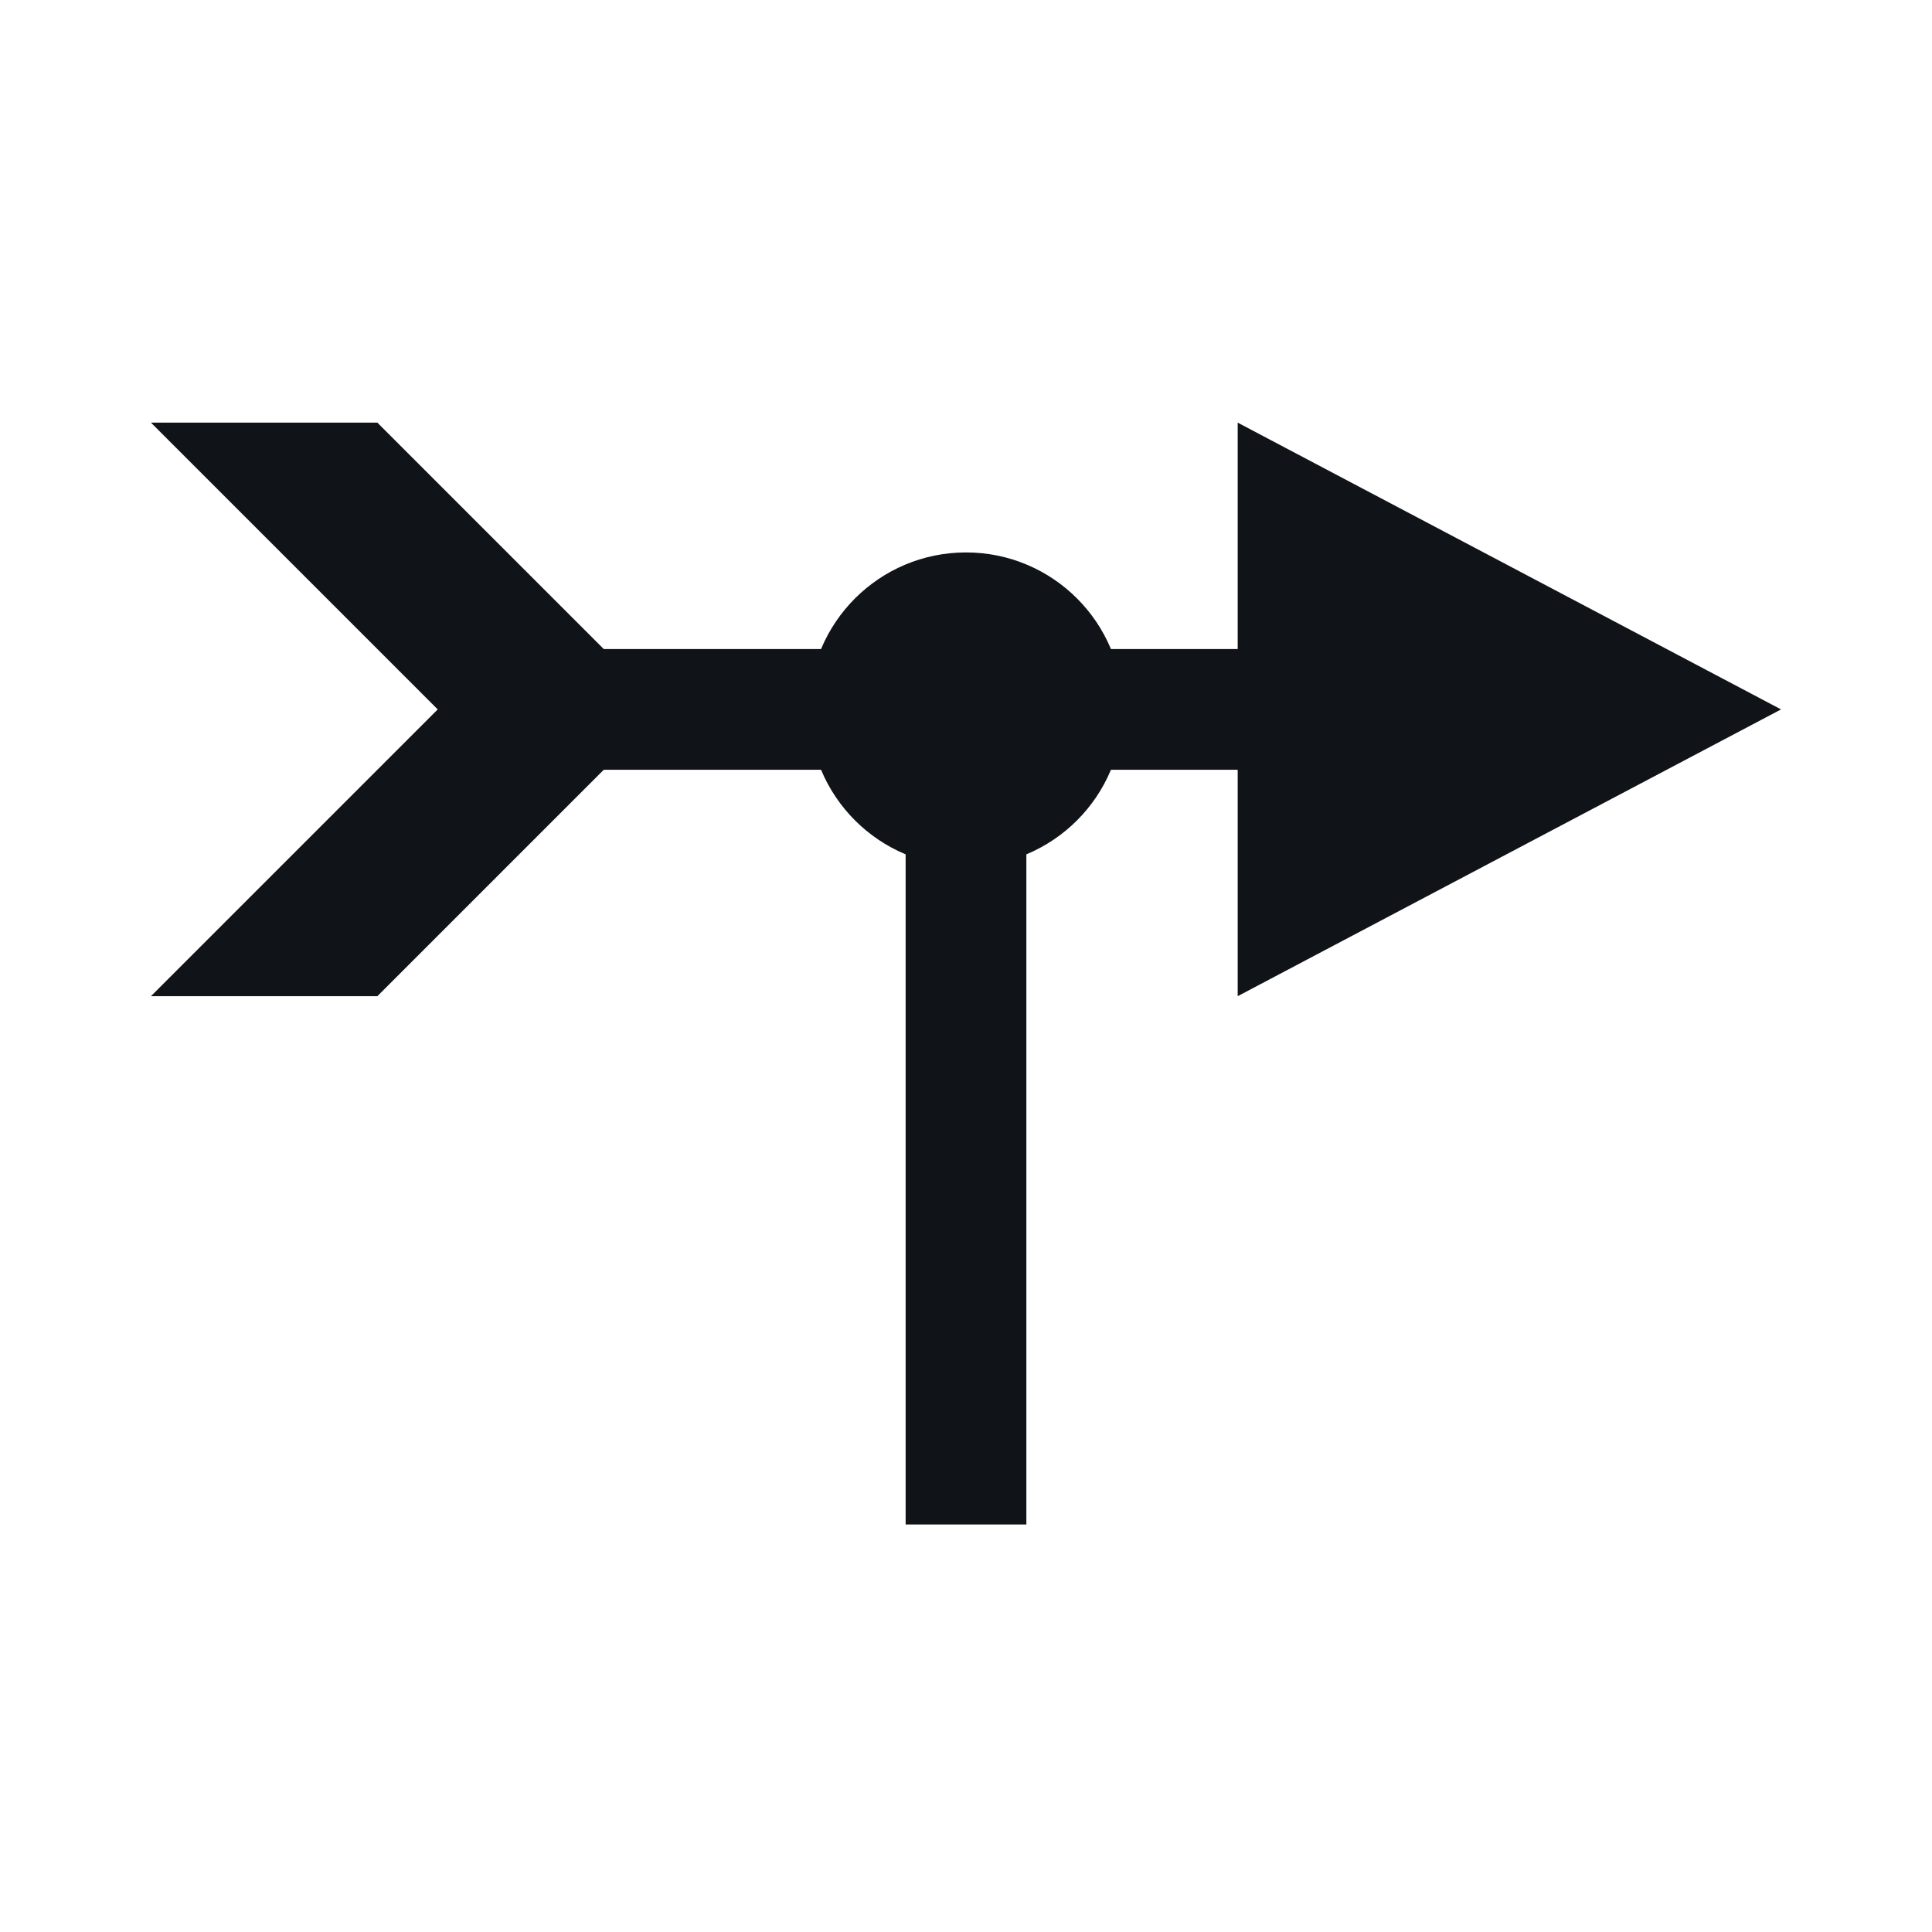
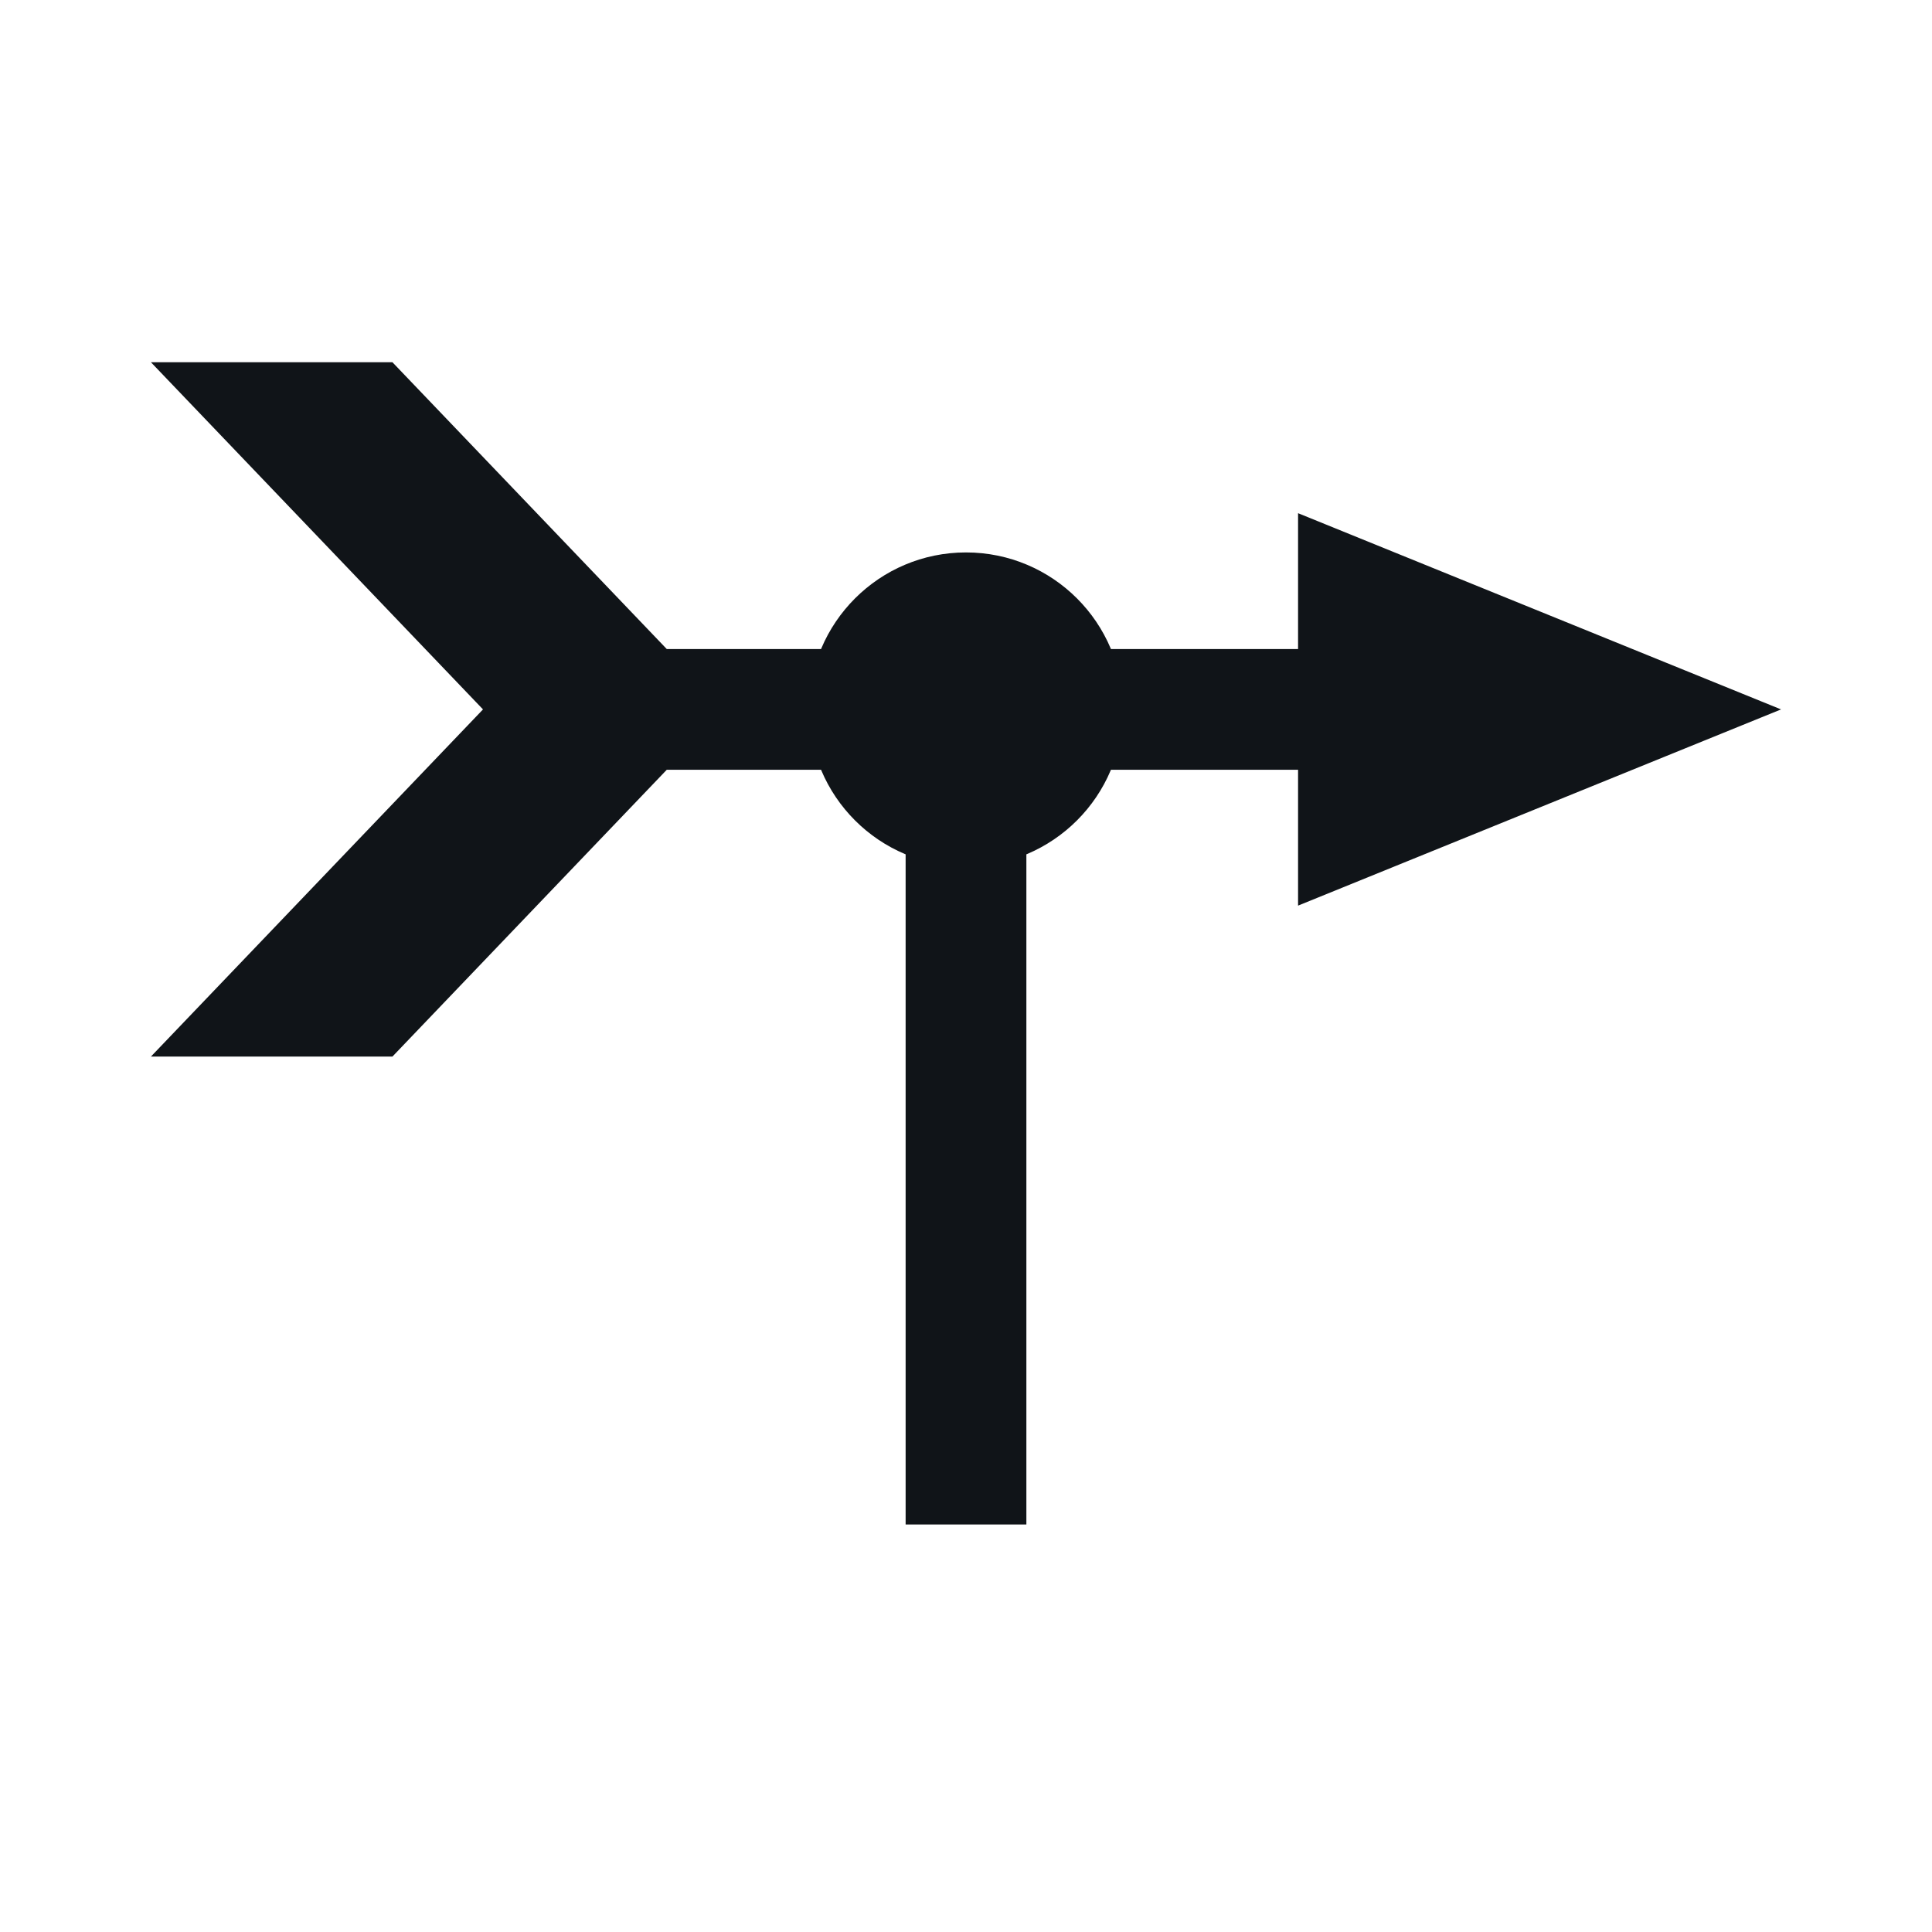
<svg xmlns="http://www.w3.org/2000/svg" viewBox="0 0 32 32" width="512" height="512" role="img" aria-label="CORVANE vane">
-   <path fill="#101418" d="M7.25 10.75H22V12.75H7.25ZM20.5 7L29.5 11.75L20.5 16.5ZM2.5 7H6.25L11 11.75L6.25 16.5H2.5L7.25 11.75ZM15 11.75H17V25.25H15ZM16 9.15A2.6 2.6 0 0 1 16 14.35A2.6 2.6 0 0 1 16 9.15Z" />
+   <path fill="#101418" d="M8 10.75H22V12.75H8ZM21.5 8.5L29.5 11.75L21.5 15ZM2.5 6H6.5L12 11.75L6.5 17.5H2.5L8 11.75ZM15 11.75H17V25.25H15ZM16 9.15A2.6 2.6 0 0 1 16 14.35A2.6 2.6 0 0 1 16 9.15Z" />
</svg>
